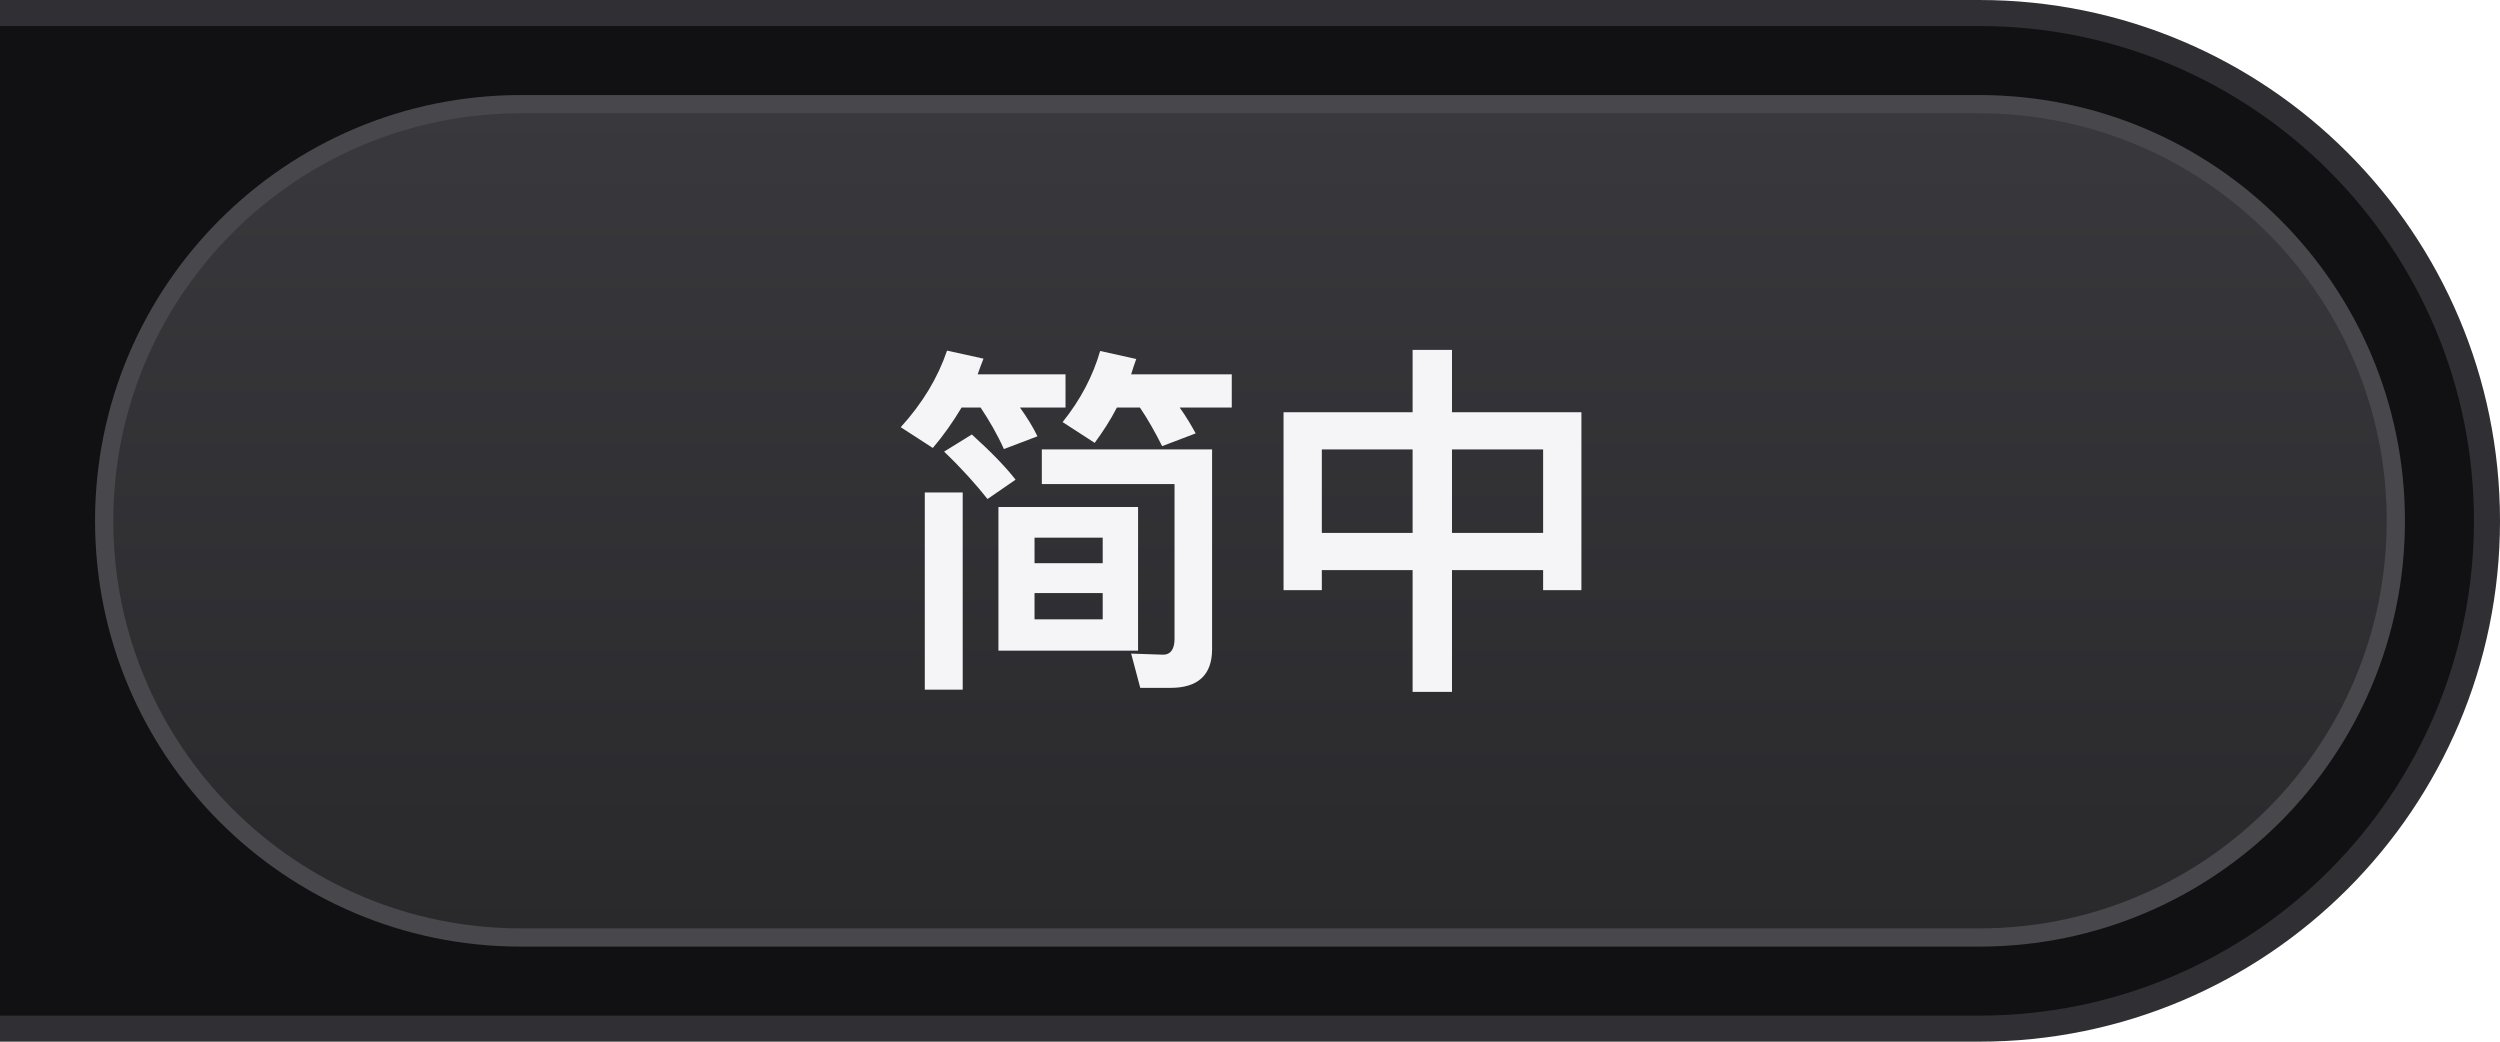
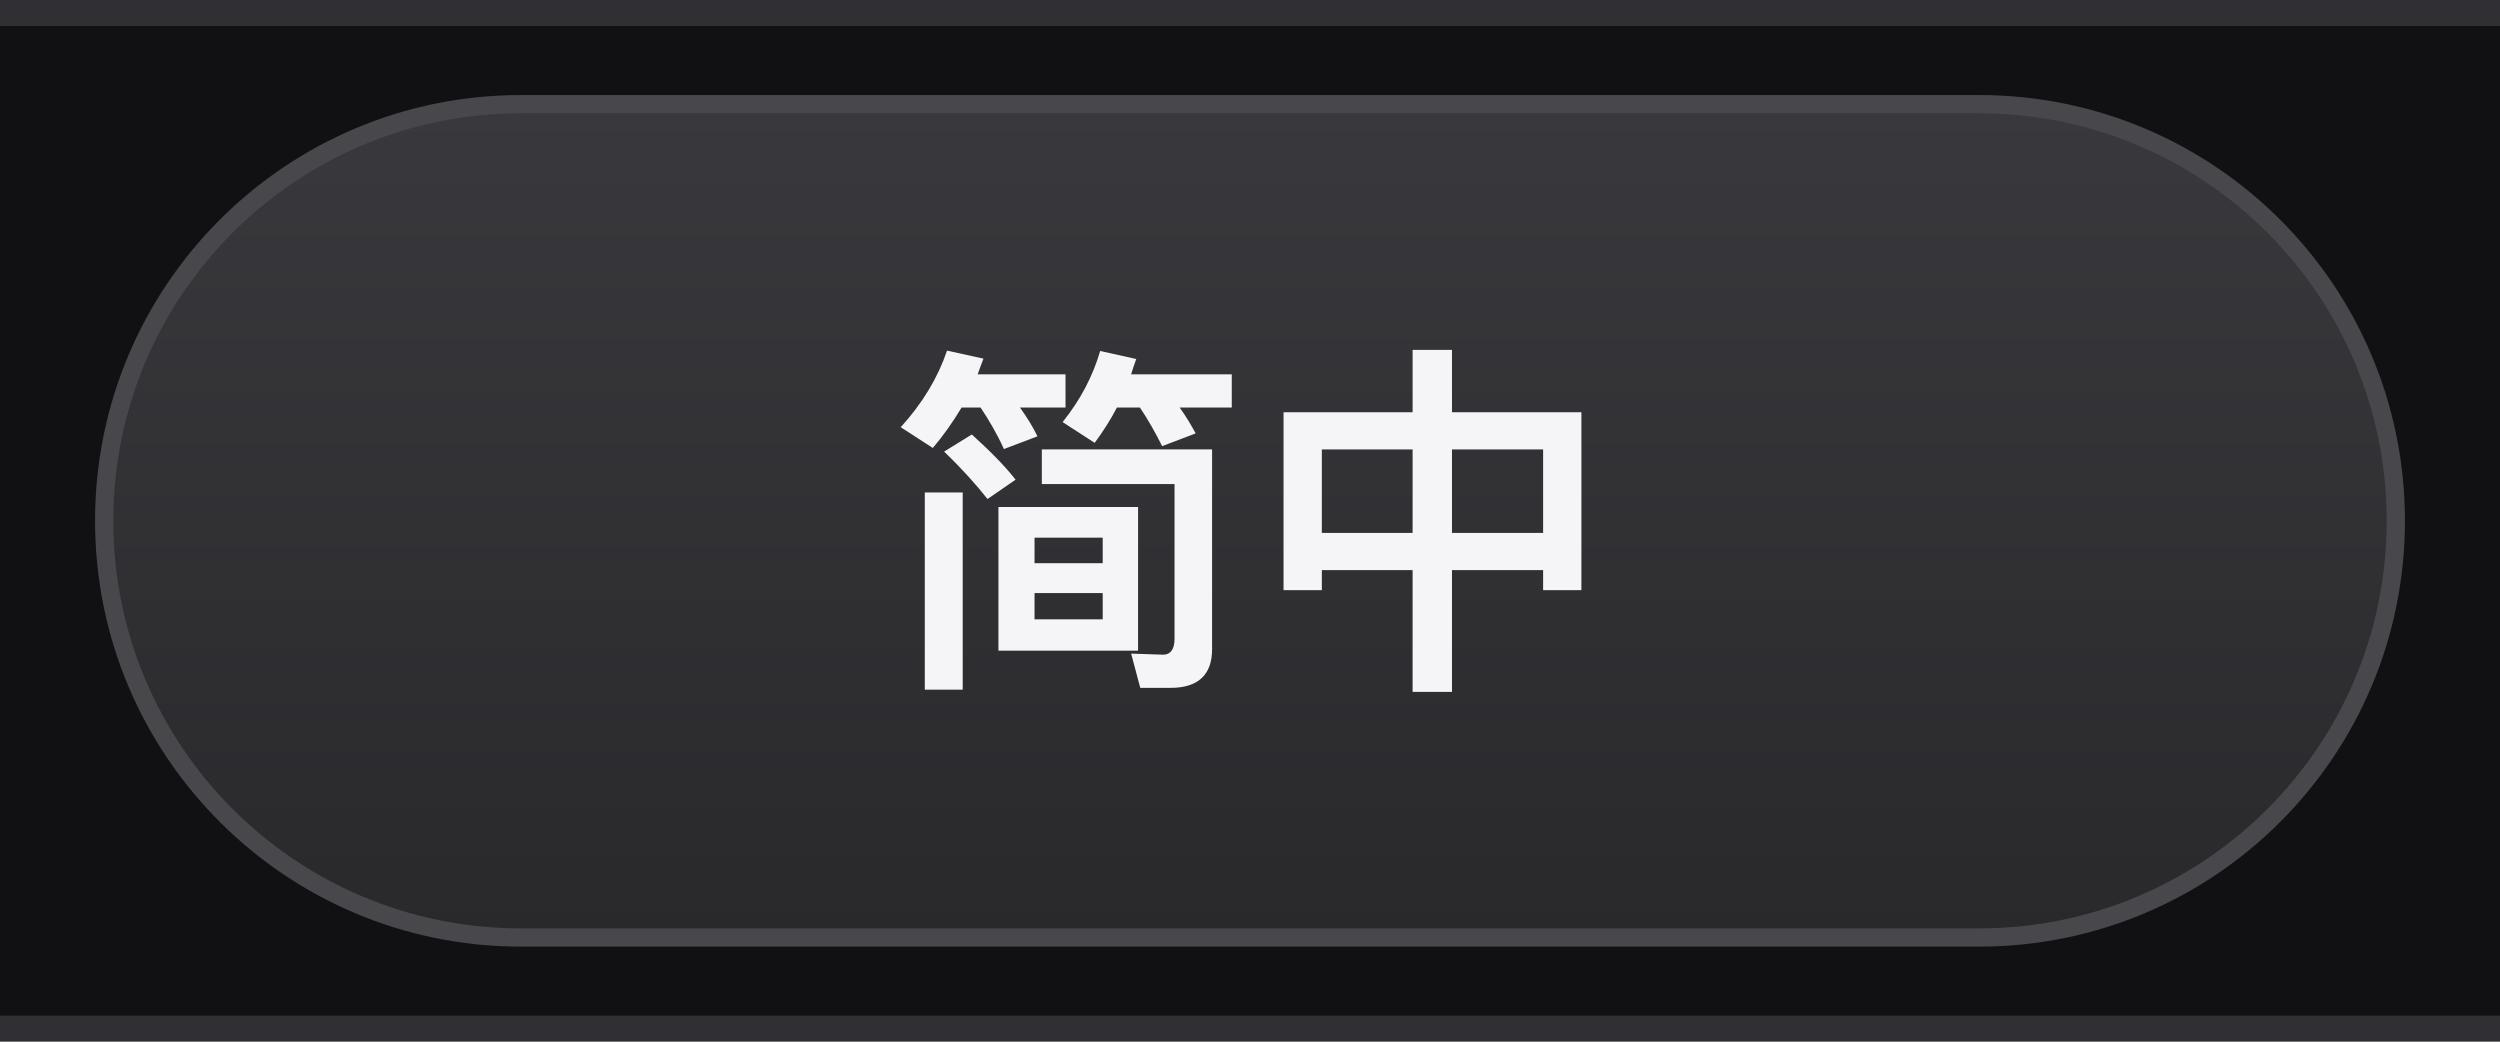
<svg xmlns="http://www.w3.org/2000/svg" width="96" height="40" viewBox="0 0 96 40" role="img" aria-label="简体中文 — selected">
  <defs>
    <linearGradient id="selected" x2="0" y2="1">
      <stop stop-color="#39393d" />
      <stop offset="1" stop-color="#29292c" />
    </linearGradient>
  </defs>
-   <path d="M0 0.5H76A19.5 19.5 0 0 1 95.5 20A19.5 19.5 0 0 1 76 39.5H0Z" fill="#111113" />
-   <path d="M0 0.5H76A19.5 19.5 0 0 1 95.5 20A19.5 19.5 0 0 1 76 39.5H0" fill="none" stroke="#303034" />
+   <path d="M0 0.5H96V39.5H0Z" fill="#111113" />
+   <path d="M0 0.5H96M0 39.5H96" fill="none" stroke="#303034" />
  <rect x="4" y="4" width="88" height="32" rx="16" fill="url(#selected)" stroke="#48484c" stroke-width="0.7" />
  <g fill="#f5f5f7">
    <path transform="translate(34.0 25) scale(1 -1)" d="M1.512 6.090L1.512 -1.484L2.968 -1.484L2.968 6.090L1.512 6.090ZM10.948 -1.414C12.012 -1.414 12.544 -0.910 12.544 0.070L12.544 7.742L6.006 7.742L6.006 6.412L11.102 6.412L11.102 0.462C11.102 0.070 10.948 -0.140 10.668 -0.140L9.436 -0.098L9.786 -1.414L10.948 -1.414ZM4.340 5.530L4.340 0.014L9.702 0.014L9.702 5.530L4.340 5.530ZM8.344 1.218L5.726 1.218L5.726 2.226L8.344 2.226L8.344 1.218ZM5.726 3.374L5.726 4.354L8.344 4.354L8.344 3.374L5.726 3.374ZM3.318 8.316L2.254 7.658C2.954 6.986 3.500 6.370 3.920 5.838L4.998 6.580C4.606 7.084 4.046 7.658 3.318 8.316ZM2.926 9.352L3.654 9.352C3.990 8.848 4.298 8.316 4.550 7.756L5.838 8.246C5.670 8.596 5.446 8.960 5.166 9.352L6.916 9.352L6.916 10.626L3.542 10.626C3.612 10.822 3.682 11.018 3.766 11.228L2.366 11.536C2.016 10.500 1.428 9.520 0.588 8.596L1.820 7.798C2.226 8.274 2.590 8.792 2.926 9.352ZM8.890 9.352L9.772 9.352C10.094 8.876 10.374 8.372 10.626 7.868L11.914 8.358C11.746 8.666 11.550 9.002 11.298 9.352L13.300 9.352L13.300 10.626L9.436 10.626C9.492 10.822 9.562 11.018 9.632 11.214L8.246 11.522C7.966 10.556 7.490 9.646 6.804 8.792L8.036 7.994C8.344 8.414 8.638 8.862 8.890 9.352Z" />
    <path transform="translate(48.0 25) scale(1 -1)" d="M6.244 11.564L6.244 9.170L1.288 9.170L1.288 2.338L2.758 2.338L2.758 3.108L6.244 3.108L6.244 -1.568L7.756 -1.568L7.756 3.108L11.256 3.108L11.256 2.338L12.726 2.338L12.726 9.170L7.756 9.170L7.756 11.564L6.244 11.564ZM2.758 4.536L2.758 7.742L6.244 7.742L6.244 4.536L2.758 4.536ZM7.756 4.536L7.756 7.742L11.256 7.742L11.256 4.536L7.756 4.536Z" />
  </g>
</svg>
